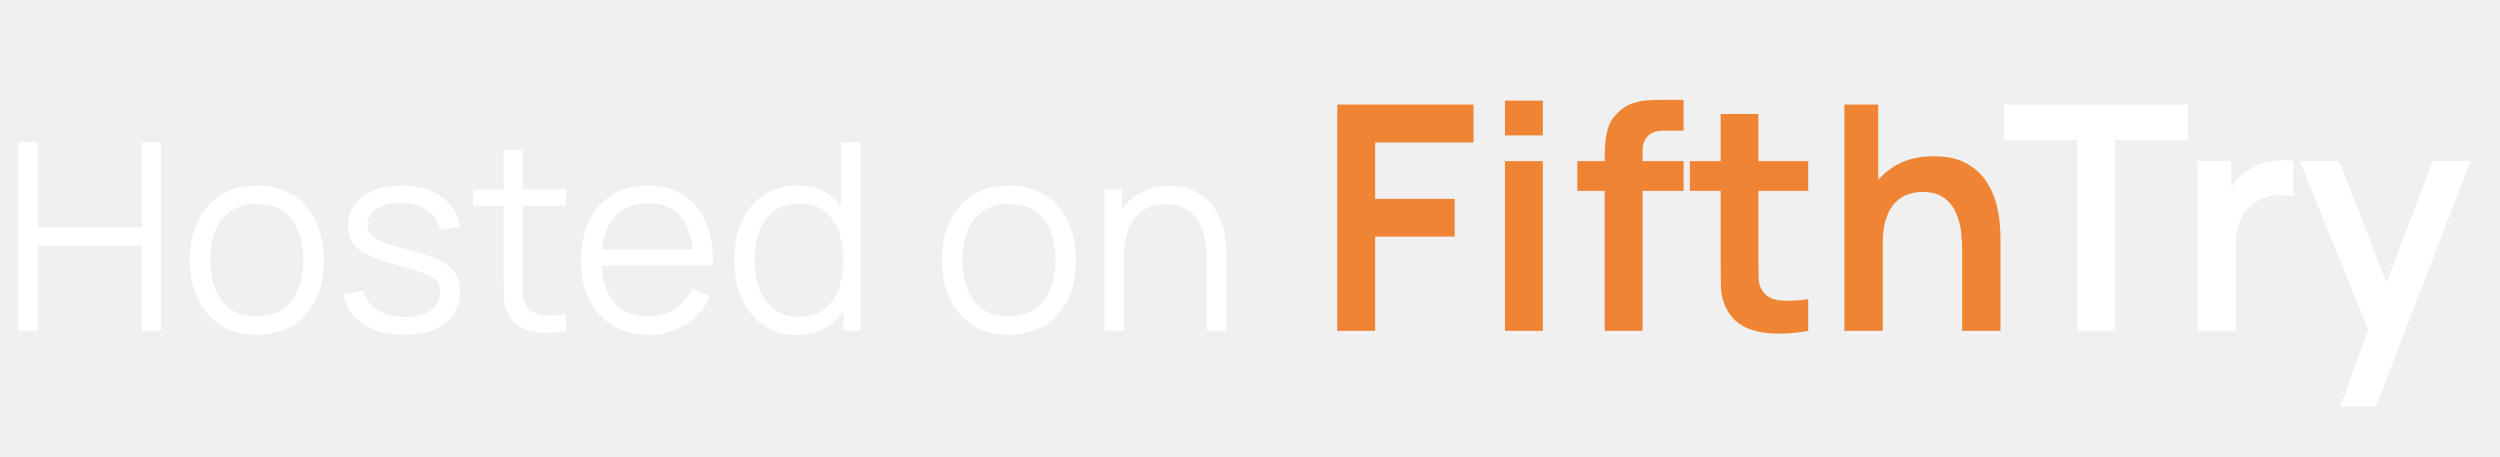
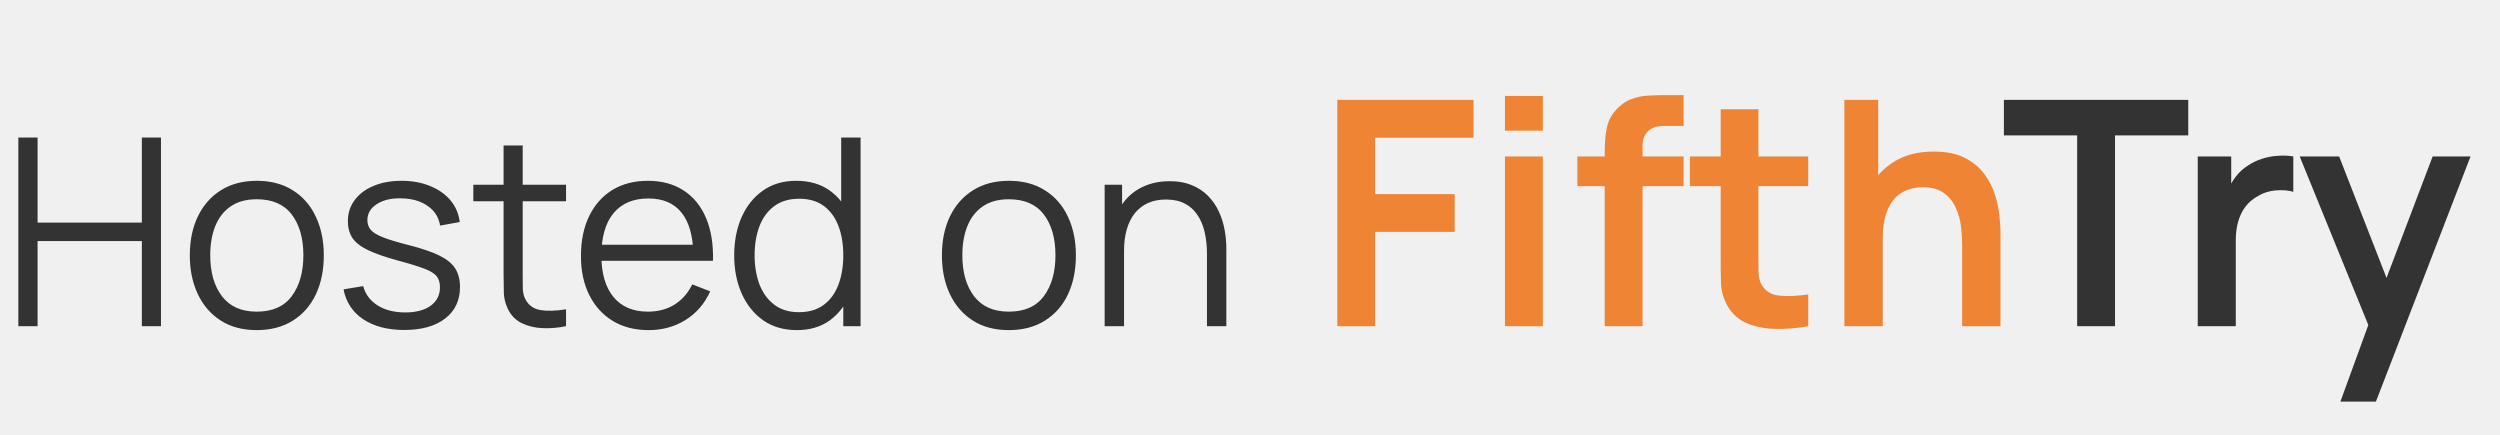
- <svg xmlns="http://www.w3.org/2000/svg" width="115" height="21" viewBox="0 0 115 21" fill="none">
-   <path d="M0.844 15.221V6.545H1.729V10.456H6.525V6.545H7.405V15.221H6.525V11.305H1.729V15.221H0.844ZM11.81 15.402C11.163 15.402 10.611 15.256 10.153 14.962C9.695 14.669 9.344 14.264 9.099 13.745C8.854 13.227 8.731 12.633 8.731 11.962C8.731 11.279 8.856 10.681 9.105 10.166C9.354 9.652 9.707 9.253 10.165 8.967C10.627 8.678 11.175 8.534 11.81 8.534C12.46 8.534 13.015 8.68 13.473 8.974C13.935 9.263 14.286 9.666 14.527 10.184C14.772 10.699 14.895 11.291 14.895 11.962C14.895 12.645 14.772 13.245 14.527 13.763C14.282 14.277 13.929 14.679 13.467 14.968C13.005 15.258 12.453 15.402 11.81 15.402ZM11.81 14.553C12.533 14.553 13.071 14.314 13.425 13.836C13.778 13.354 13.955 12.729 13.955 11.962C13.955 11.175 13.776 10.548 13.418 10.082C13.065 9.616 12.529 9.383 11.81 9.383C11.324 9.383 10.922 9.494 10.605 9.715C10.291 9.931 10.057 10.235 9.9 10.624C9.747 11.01 9.671 11.456 9.671 11.962C9.671 12.745 9.852 13.374 10.213 13.848C10.575 14.318 11.107 14.553 11.81 14.553ZM18.593 15.396C17.83 15.396 17.201 15.232 16.707 14.902C16.217 14.573 15.916 14.115 15.803 13.528L16.707 13.378C16.803 13.747 17.022 14.043 17.364 14.264C17.709 14.48 18.135 14.589 18.641 14.589C19.135 14.589 19.525 14.486 19.81 14.281C20.095 14.073 20.238 13.79 20.238 13.432C20.238 13.231 20.192 13.069 20.099 12.944C20.011 12.816 19.828 12.697 19.551 12.588C19.274 12.48 18.86 12.351 18.31 12.203C17.719 12.042 17.257 11.882 16.924 11.721C16.591 11.56 16.354 11.376 16.213 11.167C16.073 10.954 16.002 10.695 16.002 10.389C16.002 10.02 16.107 9.697 16.316 9.419C16.524 9.138 16.814 8.921 17.183 8.769C17.553 8.612 17.982 8.534 18.473 8.534C18.962 8.534 19.4 8.614 19.786 8.775C20.175 8.931 20.489 9.152 20.726 9.437C20.963 9.723 21.103 10.054 21.148 10.432L20.244 10.594C20.184 10.213 19.993 9.911 19.671 9.69C19.354 9.466 18.95 9.349 18.46 9.341C17.998 9.329 17.623 9.417 17.334 9.606C17.044 9.791 16.9 10.038 16.9 10.347C16.9 10.52 16.952 10.668 17.057 10.793C17.161 10.914 17.35 11.028 17.623 11.136C17.9 11.245 18.294 11.363 18.804 11.492C19.402 11.645 19.872 11.805 20.214 11.974C20.555 12.143 20.798 12.341 20.943 12.57C21.087 12.799 21.16 13.083 21.16 13.42C21.16 14.034 20.931 14.518 20.473 14.872C20.019 15.221 19.392 15.396 18.593 15.396ZM26.038 15.221C25.673 15.298 25.311 15.328 24.954 15.312C24.601 15.296 24.283 15.219 24.002 15.083C23.725 14.946 23.514 14.733 23.369 14.444C23.253 14.203 23.189 13.96 23.177 13.715C23.169 13.466 23.165 13.183 23.165 12.866V6.907H24.044V12.829C24.044 13.103 24.046 13.332 24.05 13.516C24.058 13.697 24.101 13.858 24.177 13.998C24.321 14.268 24.55 14.428 24.864 14.48C25.181 14.533 25.573 14.521 26.038 14.444V15.221ZM21.773 9.474V8.714H26.038V9.474H21.773ZM29.839 15.402C29.204 15.402 28.654 15.262 28.188 14.98C27.726 14.699 27.366 14.304 27.109 13.793C26.852 13.283 26.724 12.685 26.724 11.998C26.724 11.287 26.85 10.673 27.103 10.154C27.356 9.636 27.712 9.237 28.17 8.955C28.632 8.674 29.176 8.534 29.802 8.534C30.445 8.534 30.993 8.682 31.447 8.98C31.901 9.273 32.245 9.694 32.478 10.245C32.711 10.795 32.817 11.452 32.797 12.215H31.893V11.902C31.877 11.058 31.694 10.421 31.345 9.992C30.999 9.562 30.493 9.347 29.827 9.347C29.128 9.347 28.591 9.574 28.218 10.028C27.848 10.482 27.664 11.129 27.664 11.968C27.664 12.787 27.848 13.424 28.218 13.878C28.591 14.328 29.12 14.553 29.802 14.553C30.268 14.553 30.674 14.446 31.02 14.233C31.369 14.016 31.644 13.705 31.845 13.3L32.67 13.619C32.413 14.185 32.034 14.625 31.532 14.938C31.034 15.248 30.469 15.402 29.839 15.402ZM27.35 12.215V11.474H32.321V12.215H27.35ZM36.658 15.402C36.052 15.402 35.534 15.252 35.104 14.95C34.674 14.645 34.345 14.233 34.116 13.715C33.887 13.197 33.773 12.613 33.773 11.962C33.773 11.315 33.885 10.733 34.11 10.215C34.339 9.697 34.666 9.287 35.092 8.986C35.518 8.684 36.028 8.534 36.622 8.534C37.233 8.534 37.747 8.682 38.165 8.98C38.582 9.277 38.898 9.684 39.111 10.203C39.328 10.717 39.436 11.303 39.436 11.962C39.436 12.609 39.33 13.193 39.117 13.715C38.904 14.233 38.59 14.645 38.177 14.95C37.763 15.252 37.257 15.402 36.658 15.402ZM36.749 14.577C37.211 14.577 37.592 14.464 37.894 14.239C38.195 14.014 38.42 13.705 38.568 13.312C38.717 12.914 38.791 12.464 38.791 11.962C38.791 11.452 38.717 11.002 38.568 10.612C38.42 10.219 38.195 9.911 37.894 9.69C37.596 9.47 37.221 9.359 36.767 9.359C36.301 9.359 35.915 9.474 35.61 9.703C35.305 9.931 35.078 10.243 34.929 10.636C34.785 11.03 34.712 11.472 34.712 11.962C34.712 12.456 34.787 12.902 34.935 13.3C35.088 13.693 35.315 14.004 35.616 14.233C35.917 14.462 36.295 14.577 36.749 14.577ZM38.791 15.221V10.323H38.695V6.545H39.587V15.221H38.791ZM46.407 15.402C45.76 15.402 45.208 15.256 44.75 14.962C44.292 14.669 43.94 14.264 43.695 13.745C43.45 13.227 43.328 12.633 43.328 11.962C43.328 11.279 43.452 10.681 43.701 10.166C43.95 9.652 44.304 9.253 44.762 8.967C45.224 8.678 45.772 8.534 46.407 8.534C47.057 8.534 47.611 8.68 48.069 8.974C48.531 9.263 48.883 9.666 49.124 10.184C49.369 10.699 49.491 11.291 49.491 11.962C49.491 12.645 49.369 13.245 49.124 13.763C48.879 14.277 48.525 14.679 48.063 14.968C47.602 15.258 47.049 15.402 46.407 15.402ZM46.407 14.553C47.13 14.553 47.668 14.314 48.021 13.836C48.375 13.354 48.551 12.729 48.551 11.962C48.551 11.175 48.373 10.548 48.015 10.082C47.662 9.616 47.126 9.383 46.407 9.383C45.92 9.383 45.519 9.494 45.202 9.715C44.888 9.931 44.653 10.235 44.497 10.624C44.344 11.01 44.268 11.456 44.268 11.962C44.268 12.745 44.448 13.374 44.81 13.848C45.171 14.318 45.704 14.553 46.407 14.553ZM55.52 15.221V11.902C55.52 11.54 55.486 11.209 55.417 10.908C55.349 10.602 55.239 10.337 55.086 10.112C54.938 9.883 54.743 9.707 54.502 9.582C54.265 9.458 53.975 9.395 53.634 9.395C53.321 9.395 53.044 9.449 52.803 9.558C52.566 9.666 52.365 9.823 52.2 10.028C52.039 10.229 51.917 10.474 51.833 10.763C51.748 11.052 51.706 11.382 51.706 11.751L51.08 11.613C51.08 10.946 51.196 10.385 51.429 9.931C51.662 9.478 51.983 9.134 52.393 8.901C52.803 8.668 53.273 8.552 53.803 8.552C54.192 8.552 54.532 8.612 54.821 8.733C55.114 8.853 55.361 9.016 55.562 9.221C55.767 9.425 55.932 9.66 56.056 9.925C56.181 10.187 56.271 10.466 56.327 10.763C56.383 11.056 56.412 11.349 56.412 11.643V15.221H55.52ZM50.814 15.221V8.714H51.616V10.317H51.706V15.221H50.814Z" fill="white" />
-   <path d="M61.515 15.221V4.81H67.783V6.553H63.257V9.148H66.915V10.883H63.257V15.221H61.515ZM69.228 6.227V4.629H70.971V6.227H69.228ZM69.228 15.221V7.413H70.971V15.221H69.228ZM73.816 15.221V7.29C73.816 7.093 73.823 6.876 73.838 6.639C73.852 6.398 73.893 6.16 73.96 5.924C74.028 5.687 74.151 5.473 74.329 5.28C74.551 5.034 74.79 4.866 75.045 4.774C75.305 4.678 75.561 4.625 75.811 4.615C76.062 4.601 76.281 4.593 76.469 4.593H77.445V6.01H76.542C76.209 6.01 75.961 6.095 75.797 6.263C75.638 6.427 75.558 6.644 75.558 6.914V15.221H73.816ZM72.558 8.78V7.413H77.445V8.78H72.558ZM83.178 15.221C82.662 15.318 82.156 15.359 81.659 15.344C81.168 15.335 80.727 15.245 80.336 15.077C79.946 14.903 79.65 14.631 79.447 14.26C79.269 13.922 79.175 13.578 79.165 13.226C79.156 12.874 79.151 12.476 79.151 12.033V5.244H80.886V11.932C80.886 12.245 80.888 12.52 80.893 12.756C80.903 12.992 80.953 13.185 81.045 13.334C81.218 13.624 81.496 13.785 81.876 13.819C82.257 13.853 82.691 13.833 83.178 13.761V15.221ZM77.734 8.78V7.413H83.178V8.78H77.734ZM90.258 15.221V11.462C90.258 11.216 90.241 10.944 90.207 10.645C90.173 10.346 90.094 10.059 89.968 9.784C89.848 9.505 89.665 9.276 89.419 9.098C89.178 8.919 88.85 8.83 88.436 8.83C88.214 8.83 87.995 8.866 87.778 8.939C87.561 9.011 87.363 9.136 87.185 9.315C87.011 9.488 86.872 9.729 86.766 10.037C86.659 10.341 86.606 10.732 86.606 11.209L85.573 10.768C85.573 10.103 85.7 9.5 85.956 8.96C86.216 8.42 86.597 7.991 87.098 7.673C87.599 7.35 88.216 7.189 88.949 7.189C89.527 7.189 90.005 7.285 90.38 7.478C90.757 7.671 91.055 7.917 91.277 8.216C91.499 8.514 91.663 8.833 91.769 9.17C91.875 9.507 91.942 9.828 91.971 10.132C92.005 10.43 92.022 10.674 92.022 10.862V15.221H90.258ZM84.842 15.221V4.81H86.397V10.291H86.606V15.221H84.842Z" fill="#EF8435" />
-   <path d="M95.549 15.221V6.444H92.179V4.81H100.66V6.444H97.291V15.221H95.549ZM101.096 15.221V7.413H102.636V9.315L102.448 9.069C102.544 8.808 102.672 8.572 102.831 8.36C102.995 8.143 103.19 7.965 103.417 7.825C103.61 7.695 103.822 7.594 104.053 7.521C104.289 7.444 104.53 7.399 104.776 7.384C105.022 7.365 105.261 7.374 105.492 7.413V9.04C105.261 8.972 104.993 8.951 104.689 8.975C104.391 8.999 104.121 9.083 103.88 9.228C103.639 9.358 103.441 9.524 103.287 9.727C103.137 9.929 103.026 10.16 102.954 10.421C102.882 10.676 102.846 10.953 102.846 11.252V15.221H101.096ZM107.658 18.692L109.162 14.563L109.191 15.778L105.786 7.413H107.6L110.015 13.602H109.552L111.902 7.413H113.645L109.292 18.692H107.658Z" fill="white" />
+ <svg xmlns="http://www.w3.org/2000/svg" width="115" height="20" viewBox="0 0 115 20" fill="none">
+   <path d="M0.844 15.004V6.328H1.729V10.239H6.525V6.328H7.405V15.004H6.525V11.088H1.729V15.004H0.844ZM11.81 15.185C11.163 15.185 10.611 15.039 10.153 14.745C9.695 14.452 9.344 14.046 9.099 13.528C8.854 13.01 8.731 12.416 8.731 11.745C8.731 11.062 8.856 10.464 9.105 9.949C9.354 9.435 9.707 9.036 10.165 8.75C10.627 8.461 11.175 8.317 11.81 8.317C12.46 8.317 13.015 8.463 13.473 8.756C13.935 9.046 14.286 9.449 14.527 9.967C14.772 10.482 14.895 11.074 14.895 11.745C14.895 12.428 14.772 13.028 14.527 13.546C14.282 14.06 13.929 14.462 13.467 14.751C13.005 15.04 12.453 15.185 11.81 15.185ZM11.81 14.336C12.533 14.336 13.071 14.097 13.425 13.619C13.778 13.137 13.955 12.512 13.955 11.745C13.955 10.958 13.776 10.331 13.418 9.865C13.065 9.399 12.529 9.166 11.81 9.166C11.324 9.166 10.922 9.277 10.605 9.498C10.291 9.714 10.057 10.018 9.9 10.407C9.747 10.793 9.671 11.239 9.671 11.745C9.671 12.528 9.852 13.157 10.213 13.631C10.575 14.101 11.107 14.336 11.81 14.336ZM18.593 15.179C17.83 15.179 17.201 15.014 16.707 14.685C16.217 14.356 15.916 13.898 15.803 13.311L16.707 13.161C16.803 13.53 17.022 13.825 17.364 14.046C17.709 14.263 18.135 14.372 18.641 14.372C19.135 14.372 19.525 14.269 19.81 14.065C20.095 13.856 20.238 13.572 20.238 13.215C20.238 13.014 20.192 12.851 20.099 12.727C20.011 12.598 19.828 12.48 19.551 12.371C19.274 12.263 18.86 12.134 18.31 11.986C17.719 11.825 17.257 11.665 16.924 11.504C16.591 11.343 16.354 11.158 16.213 10.95C16.073 10.737 16.002 10.478 16.002 10.172C16.002 9.803 16.107 9.479 16.316 9.202C16.524 8.921 16.814 8.704 17.183 8.552C17.553 8.395 17.982 8.317 18.473 8.317C18.962 8.317 19.4 8.397 19.786 8.558C20.175 8.714 20.489 8.935 20.726 9.22C20.963 9.506 21.103 9.837 21.148 10.214L20.244 10.377C20.184 9.996 19.993 9.694 19.671 9.473C19.354 9.249 18.95 9.132 18.46 9.124C17.998 9.112 17.623 9.2 17.334 9.389C17.044 9.574 16.9 9.821 16.9 10.13C16.9 10.303 16.952 10.451 17.057 10.576C17.161 10.697 17.35 10.811 17.623 10.919C17.9 11.028 18.294 11.146 18.804 11.275C19.402 11.428 19.872 11.588 20.214 11.757C20.555 11.926 20.798 12.124 20.943 12.353C21.087 12.582 21.16 12.866 21.16 13.203C21.16 13.818 20.931 14.302 20.473 14.655C20.019 15.004 19.392 15.179 18.593 15.179ZM26.038 15.004C25.673 15.081 25.311 15.111 24.954 15.095C24.601 15.079 24.283 15.002 24.002 14.866C23.725 14.729 23.514 14.516 23.369 14.227C23.253 13.986 23.189 13.743 23.177 13.498C23.169 13.249 23.165 12.966 23.165 12.649V6.69H24.044V12.613C24.044 12.886 24.046 13.115 24.05 13.299C24.058 13.48 24.101 13.641 24.177 13.781C24.321 14.05 24.55 14.211 24.864 14.263C25.181 14.316 25.573 14.303 26.038 14.227V15.004ZM21.773 9.257V8.497H26.038V9.257H21.773ZM29.839 15.185C29.204 15.185 28.654 15.045 28.188 14.763C27.726 14.482 27.366 14.087 27.109 13.576C26.852 13.066 26.724 12.468 26.724 11.781C26.724 11.07 26.85 10.456 27.103 9.937C27.356 9.419 27.712 9.02 28.17 8.738C28.632 8.457 29.176 8.317 29.802 8.317C30.445 8.317 30.993 8.465 31.447 8.762C31.901 9.056 32.245 9.477 32.478 10.028C32.711 10.578 32.817 11.235 32.797 11.998H31.893V11.685C31.877 10.841 31.694 10.204 31.345 9.775C30.999 9.345 30.493 9.13 29.827 9.13C29.128 9.13 28.591 9.357 28.218 9.811C27.848 10.265 27.664 10.911 27.664 11.751C27.664 12.57 27.848 13.207 28.218 13.661C28.591 14.111 29.12 14.336 29.802 14.336C30.268 14.336 30.674 14.229 31.02 14.016C31.369 13.799 31.644 13.488 31.845 13.082L32.67 13.402C32.413 13.968 32.034 14.408 31.532 14.721C31.034 15.03 30.469 15.185 29.839 15.185ZM27.35 11.998V11.257H32.321V11.998H27.35ZM36.658 15.185C36.052 15.185 35.534 15.034 35.104 14.733C34.674 14.428 34.345 14.016 34.116 13.498C33.887 12.98 33.773 12.396 33.773 11.745C33.773 11.098 33.885 10.516 34.11 9.998C34.339 9.479 34.666 9.07 35.092 8.769C35.518 8.467 36.028 8.317 36.622 8.317C37.233 8.317 37.747 8.465 38.165 8.762C38.582 9.06 38.898 9.467 39.111 9.986C39.328 10.5 39.436 11.086 39.436 11.745C39.436 12.392 39.33 12.976 39.117 13.498C38.904 14.016 38.59 14.428 38.177 14.733C37.763 15.034 37.257 15.185 36.658 15.185ZM36.749 14.36C37.211 14.36 37.592 14.247 37.894 14.022C38.195 13.797 38.42 13.488 38.568 13.095C38.717 12.697 38.791 12.247 38.791 11.745C38.791 11.235 38.717 10.785 38.568 10.395C38.42 10.002 38.195 9.694 37.894 9.473C37.596 9.253 37.221 9.142 36.767 9.142C36.301 9.142 35.915 9.257 35.61 9.485C35.305 9.714 35.078 10.026 34.929 10.419C34.785 10.813 34.712 11.255 34.712 11.745C34.712 12.239 34.787 12.685 34.935 13.082C35.088 13.476 35.315 13.787 35.616 14.016C35.917 14.245 36.295 14.36 36.749 14.36ZM38.791 15.004V10.106H38.695V6.328H39.587V15.004H38.791ZM46.407 15.185C45.76 15.185 45.208 15.039 44.75 14.745C44.292 14.452 43.94 14.046 43.695 13.528C43.45 13.01 43.328 12.416 43.328 11.745C43.328 11.062 43.452 10.464 43.701 9.949C43.95 9.435 44.304 9.036 44.762 8.75C45.224 8.461 45.772 8.317 46.407 8.317C47.057 8.317 47.611 8.463 48.069 8.756C48.531 9.046 48.883 9.449 49.124 9.967C49.369 10.482 49.491 11.074 49.491 11.745C49.491 12.428 49.369 13.028 49.124 13.546C48.879 14.06 48.525 14.462 48.063 14.751C47.602 15.04 47.049 15.185 46.407 15.185ZM46.407 14.336C47.13 14.336 47.668 14.097 48.021 13.619C48.375 13.137 48.551 12.512 48.551 11.745C48.551 10.958 48.373 10.331 48.015 9.865C47.662 9.399 47.126 9.166 46.407 9.166C45.92 9.166 45.519 9.277 45.202 9.498C44.888 9.714 44.653 10.018 44.497 10.407C44.344 10.793 44.268 11.239 44.268 11.745C44.268 12.528 44.448 13.157 44.81 13.631C45.171 14.101 45.704 14.336 46.407 14.336ZM55.52 15.004V11.685C55.52 11.323 55.486 10.992 55.417 10.691C55.349 10.385 55.239 10.12 55.086 9.895C54.938 9.666 54.743 9.49 54.502 9.365C54.265 9.24 53.975 9.178 53.634 9.178C53.321 9.178 53.044 9.232 52.803 9.341C52.566 9.449 52.365 9.606 52.2 9.811C52.039 10.012 51.917 10.257 51.833 10.546C51.748 10.835 51.706 11.165 51.706 11.534L51.08 11.395C51.08 10.729 51.196 10.168 51.429 9.714C51.662 9.261 51.983 8.917 52.393 8.684C52.803 8.451 53.273 8.335 53.803 8.335C54.192 8.335 54.532 8.395 54.821 8.515C55.114 8.636 55.361 8.799 55.562 9.003C55.767 9.208 55.932 9.443 56.056 9.708C56.181 9.97 56.271 10.249 56.327 10.546C56.383 10.839 56.412 11.132 56.412 11.425V15.004H55.52ZM50.814 15.004V8.497H51.616V10.1H51.706V15.004H50.814Z" fill="#333333" />
+   <path d="M61.515 15.004V4.593H67.783V6.336H63.257V8.931H66.915V10.666H63.257V15.004H61.515ZM69.228 6.01V4.412H70.971V6.01H69.228ZM69.228 15.004V7.196H70.971V15.004H69.228ZM73.816 15.004V7.073C73.816 6.875 73.823 6.659 73.838 6.422C73.852 6.181 73.893 5.943 73.96 5.707C74.028 5.47 74.151 5.256 74.329 5.063C74.551 4.817 74.79 4.649 75.045 4.557C75.305 4.461 75.561 4.408 75.811 4.398C76.062 4.384 76.281 4.376 76.469 4.376H77.445V5.793H76.542C76.209 5.793 75.961 5.878 75.797 6.046C75.638 6.21 75.558 6.427 75.558 6.697V15.004H73.816ZM72.558 8.562V7.196H77.445V8.562H72.558ZM83.178 15.004C82.662 15.101 82.156 15.142 81.659 15.127C81.168 15.118 80.727 15.028 80.336 14.86C79.946 14.686 79.65 14.414 79.447 14.043C79.269 13.705 79.175 13.361 79.165 13.009C79.156 12.657 79.151 12.259 79.151 11.816V5.027H80.886V11.715C80.886 12.028 80.888 12.303 80.893 12.539C80.903 12.775 80.953 12.968 81.045 13.117C81.218 13.407 81.496 13.568 81.876 13.602C82.257 13.636 82.691 13.616 83.178 13.544V15.004ZM77.734 8.562V7.196H83.178V8.562H77.734ZM90.258 15.004V11.245C90.258 10.999 90.241 10.727 90.207 10.428C90.173 10.129 90.094 9.842 89.968 9.567C89.848 9.288 89.665 9.059 89.419 8.881C89.178 8.702 88.85 8.613 88.436 8.613C88.214 8.613 87.995 8.649 87.778 8.722C87.561 8.794 87.363 8.919 87.185 9.097C87.011 9.271 86.872 9.512 86.766 9.82C86.659 10.124 86.606 10.515 86.606 10.992L85.573 10.551C85.573 9.886 85.7 9.283 85.956 8.743C86.216 8.203 86.597 7.774 87.098 7.456C87.599 7.133 88.216 6.972 88.949 6.972C89.527 6.972 90.005 7.068 90.38 7.261C90.757 7.454 91.055 7.7 91.277 7.999C91.499 8.297 91.663 8.615 91.769 8.953C91.875 9.29 91.942 9.611 91.971 9.914C92.005 10.213 92.022 10.457 92.022 10.645V15.004H90.258ZM84.842 15.004V4.593H86.397V10.073H86.606V15.004H84.842Z" fill="#EF8435" />
+   <path d="M95.549 15.004V6.227H92.179V4.593H100.66V6.227H97.291V15.004H95.549ZM101.096 15.004V7.196H102.636V9.097L102.448 8.852C102.544 8.591 102.672 8.355 102.831 8.143C102.995 7.926 103.19 7.748 103.417 7.608C103.61 7.478 103.822 7.377 104.053 7.304C104.289 7.227 104.53 7.182 104.776 7.167C105.022 7.148 105.261 7.157 105.492 7.196V8.823C105.261 8.755 104.993 8.734 104.689 8.758C104.391 8.782 104.121 8.866 103.88 9.011C103.639 9.141 103.441 9.307 103.287 9.51C103.137 9.712 103.026 9.943 102.954 10.204C102.882 10.459 102.846 10.736 102.846 11.035V15.004H101.096ZM107.658 18.475L109.162 14.347L109.191 15.561L105.786 7.196H107.6L110.015 13.385H109.552L111.902 7.196H113.645L109.292 18.475H107.658Z" fill="#333333" />
</svg>
